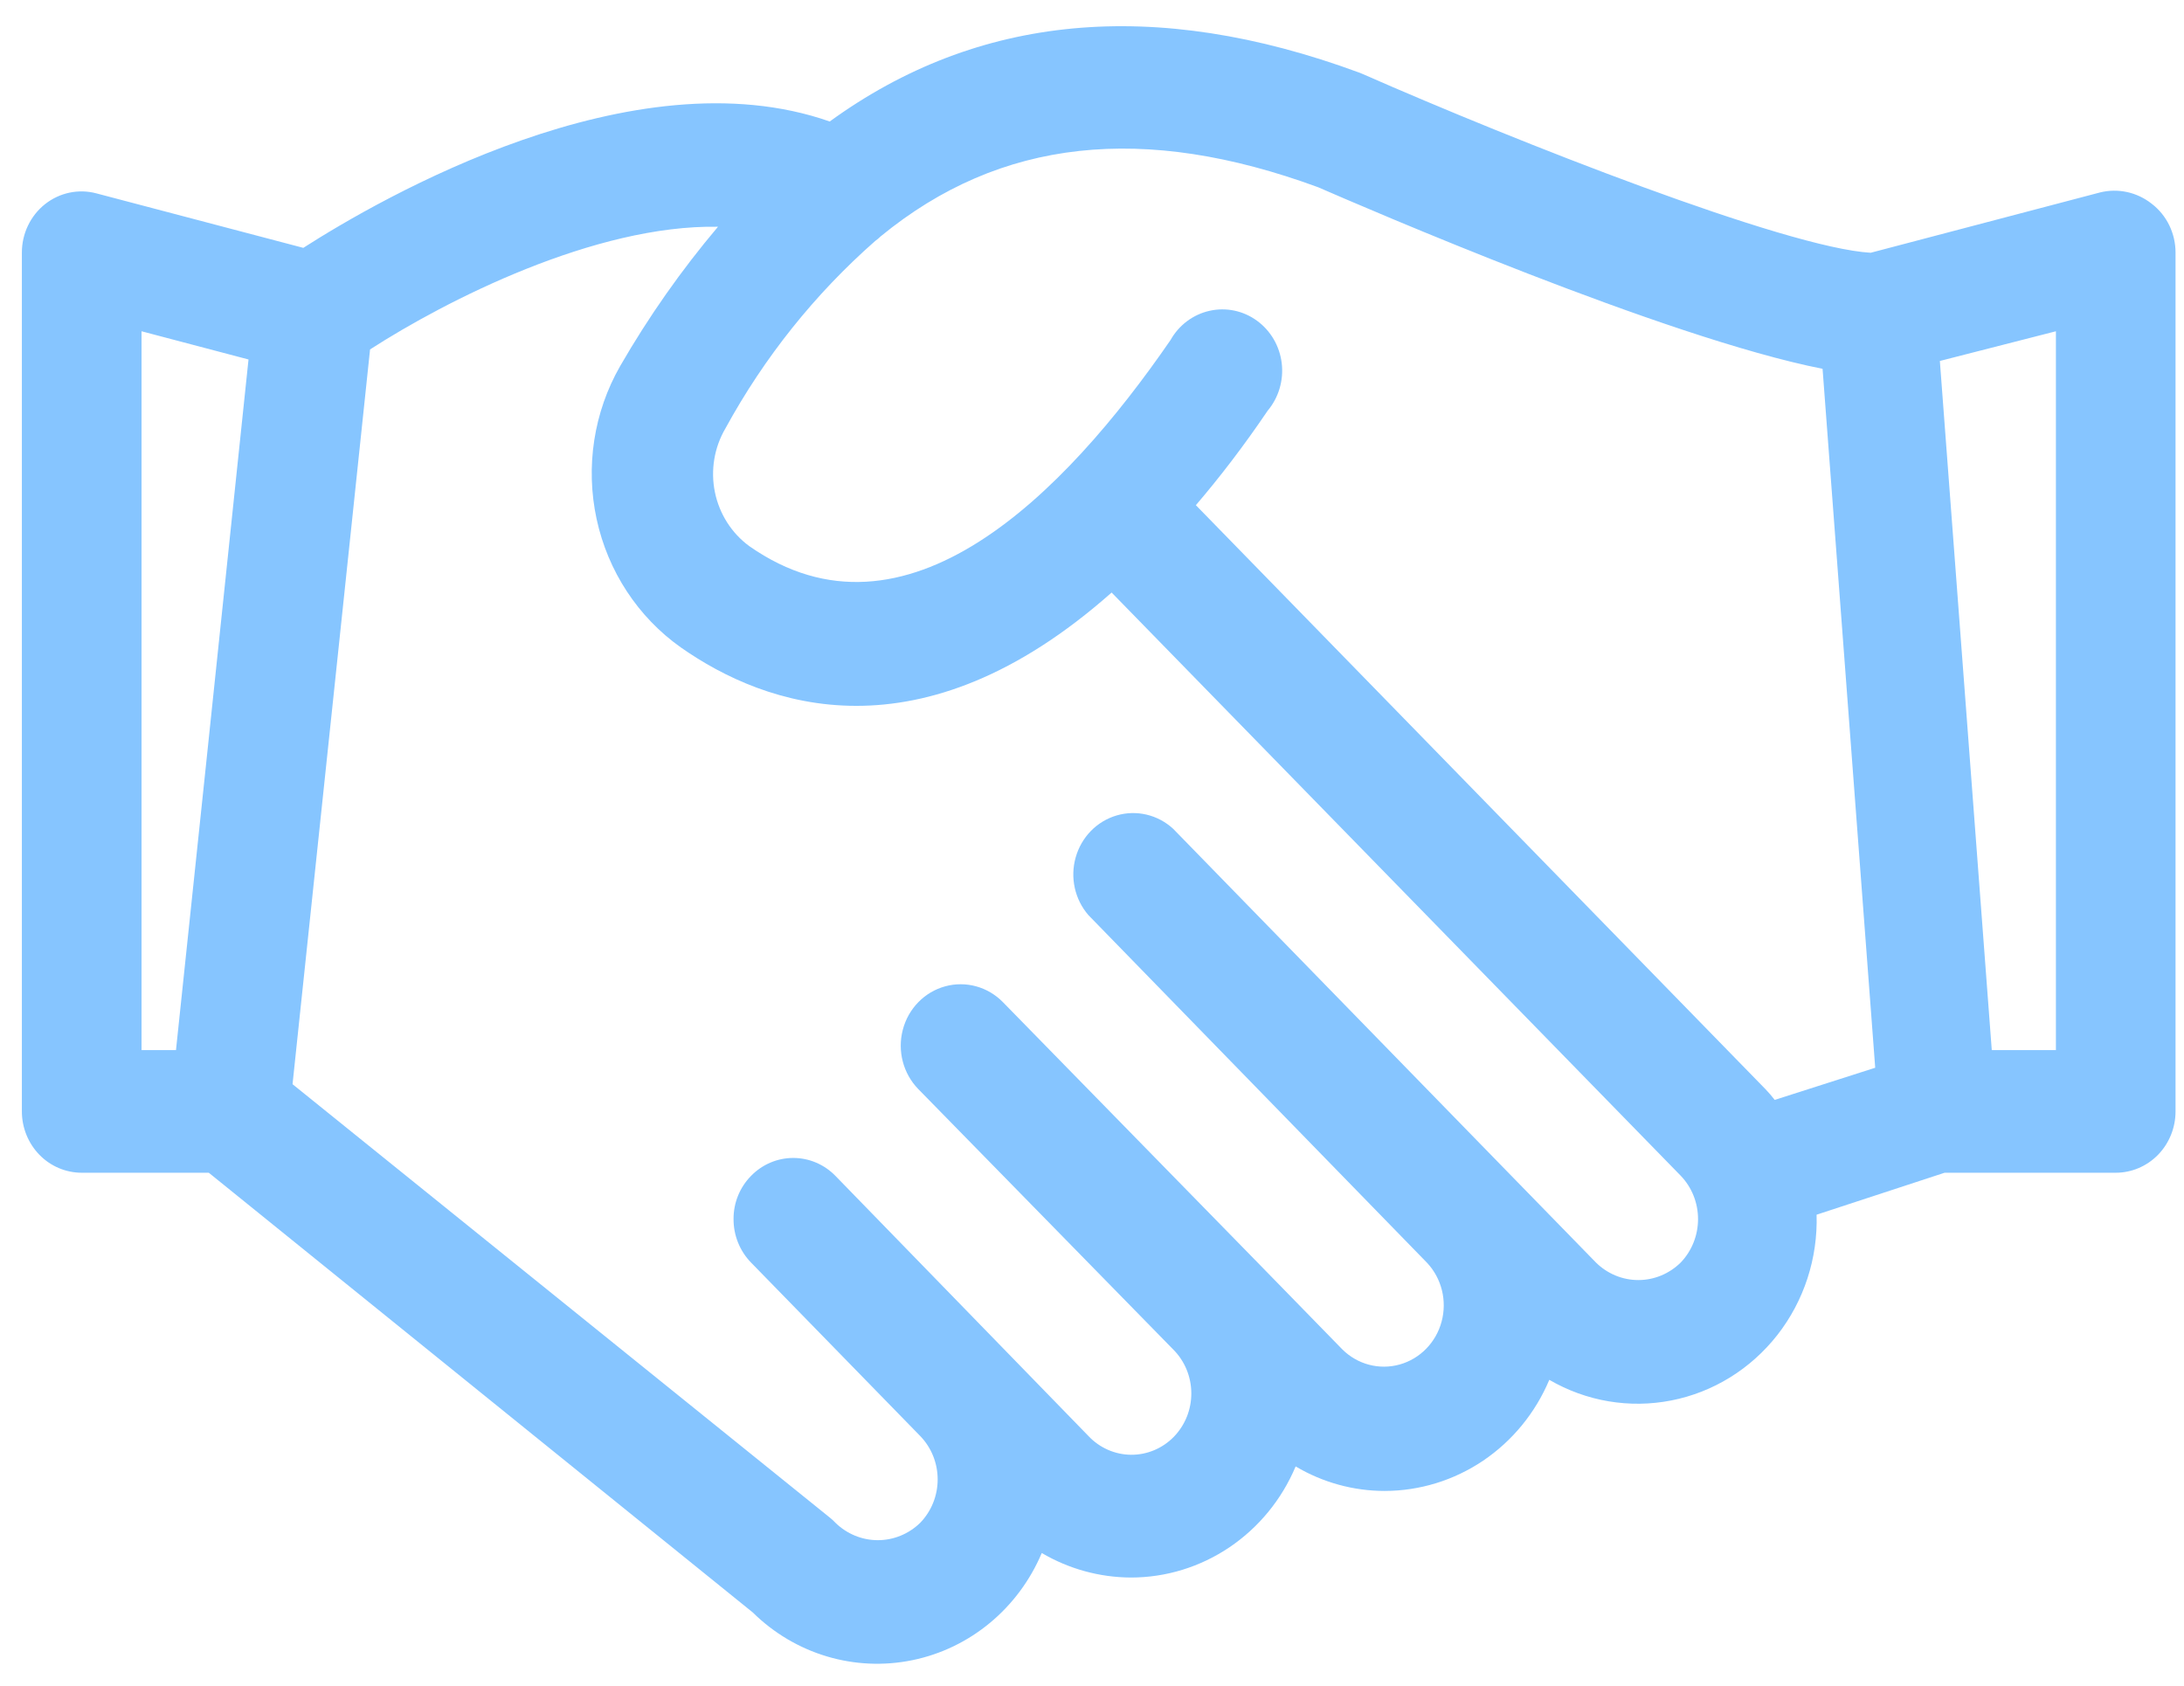
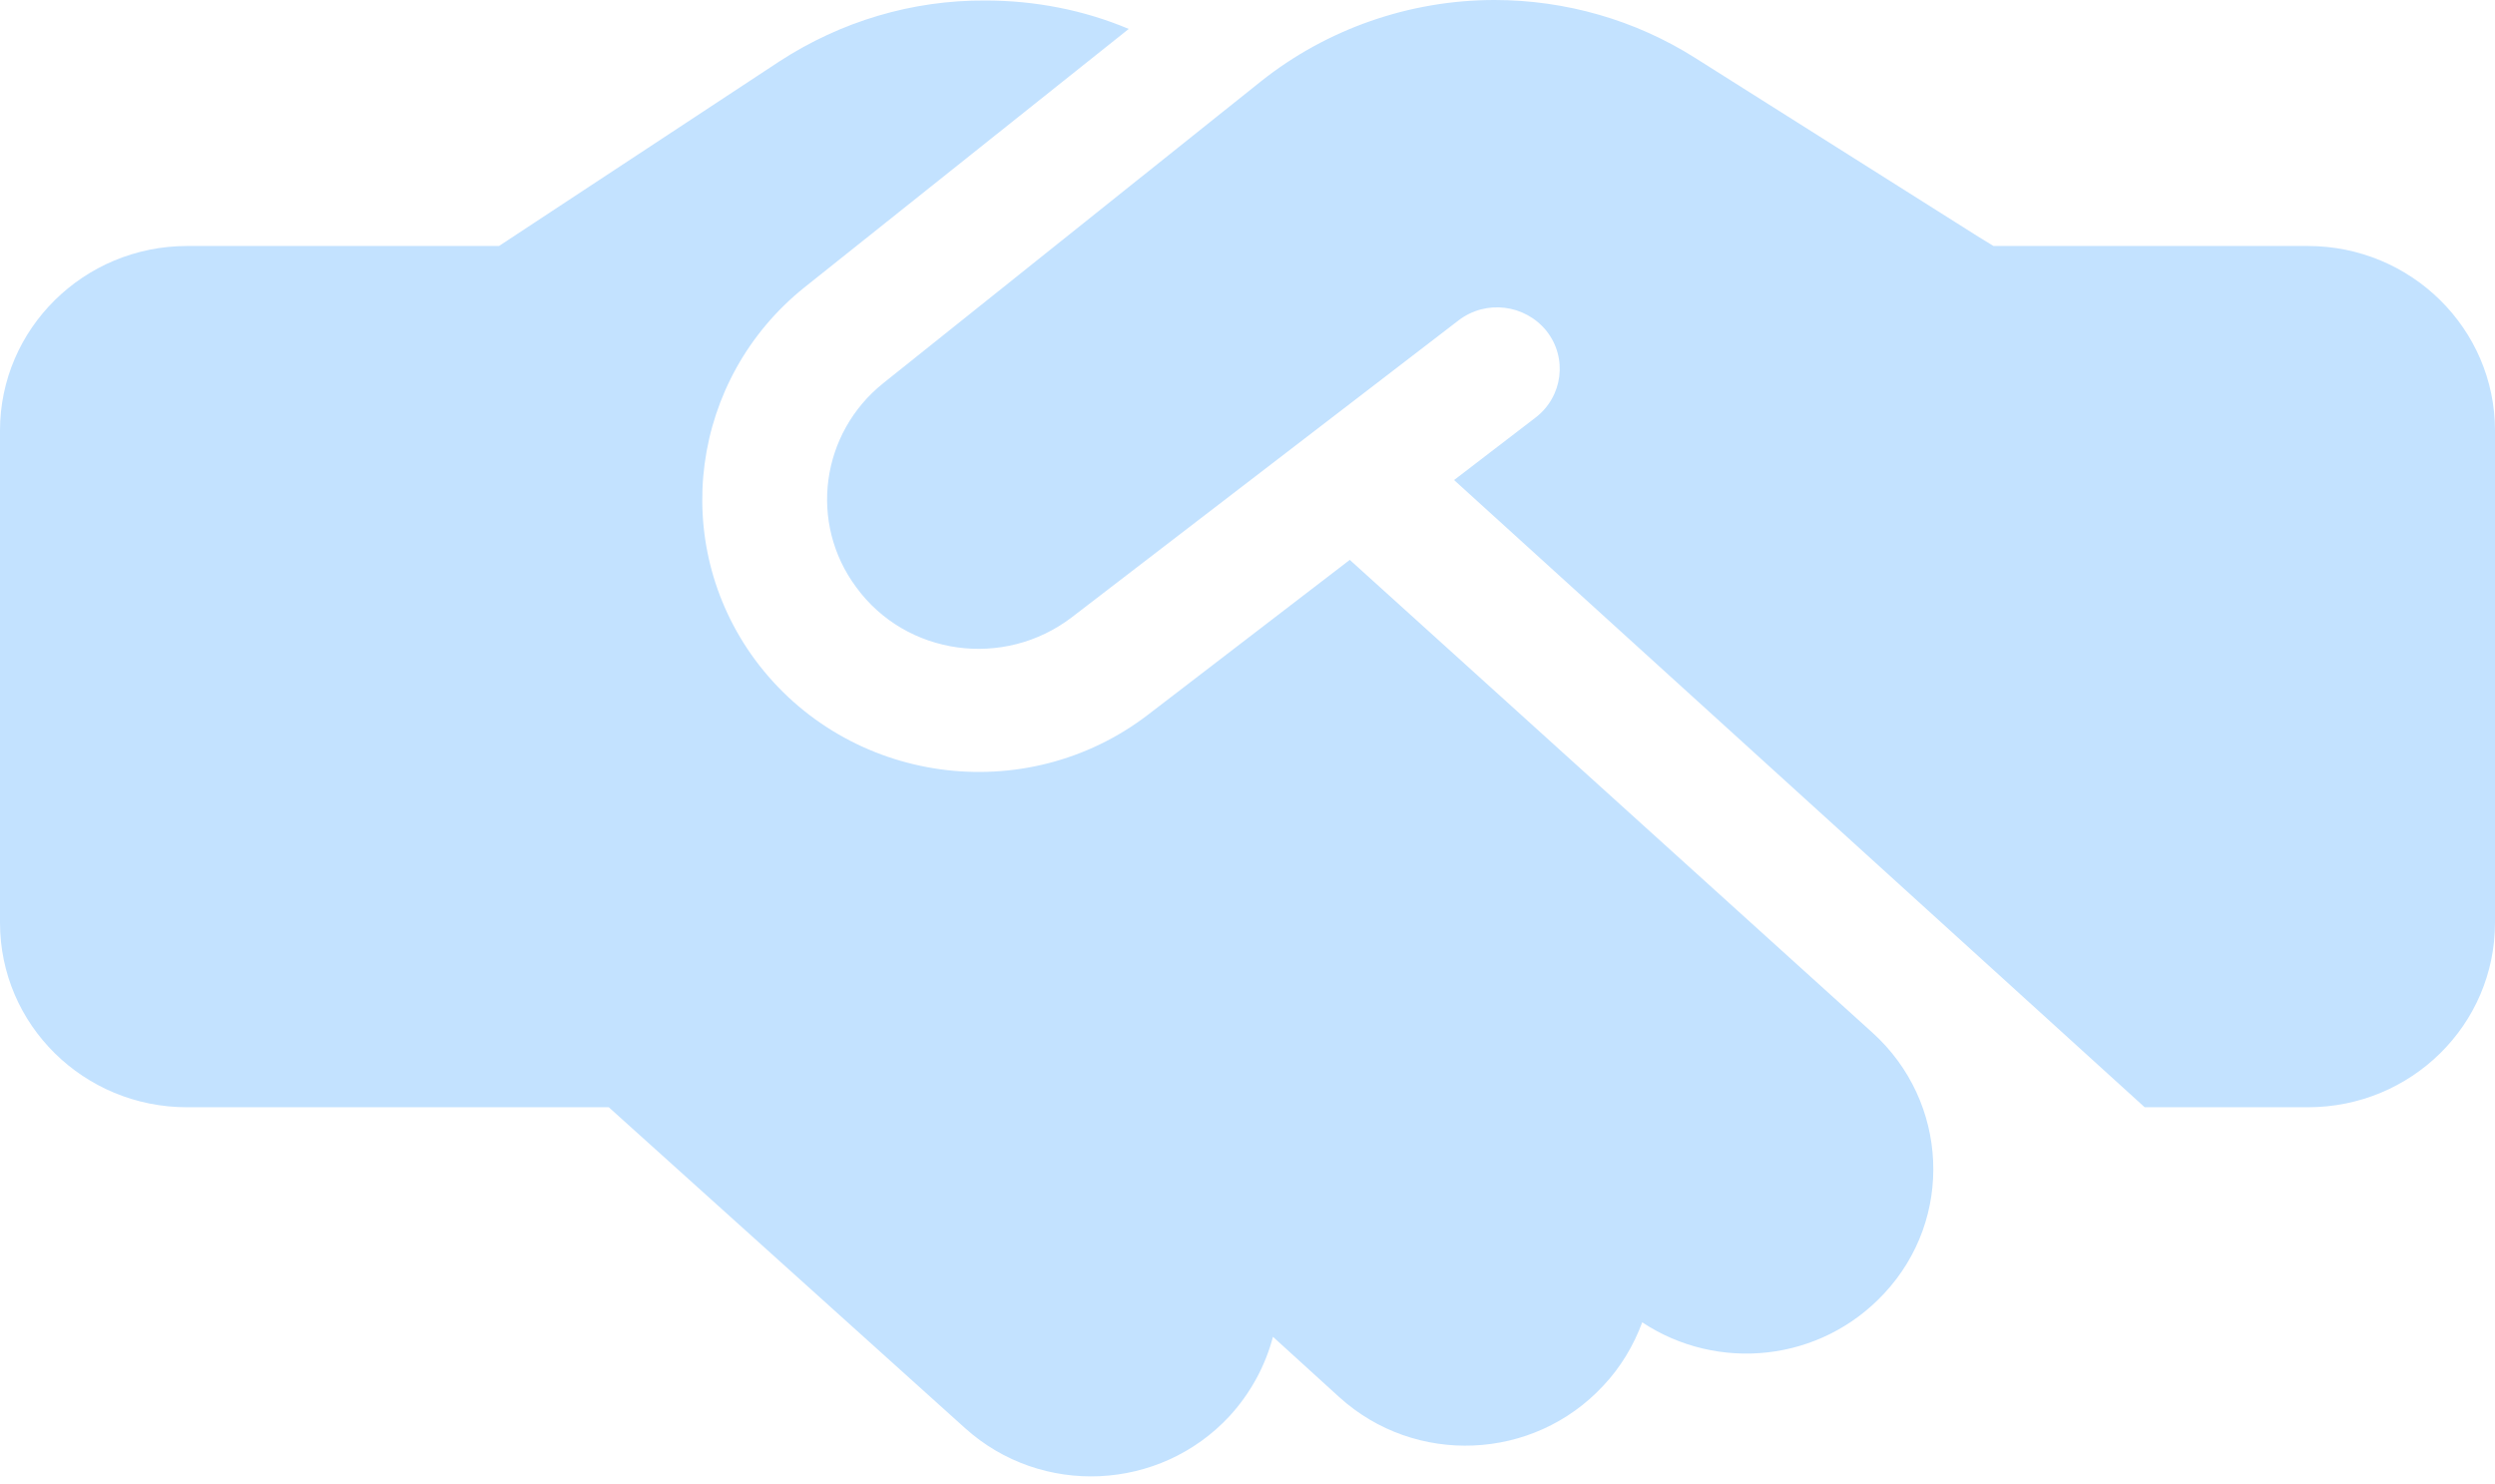
- <svg xmlns="http://www.w3.org/2000/svg" width="57" height="44" viewBox="0 0 57 44" fill="none">
-   <path id="Vector" d="M56.155 5.316C55.773 5.015 55.28 4.907 54.812 5.022L48.823 6.597C46.612 6.469 39.561 3.69 35.545 1.923L35.464 1.891C30.13 -0.075 25.515 0.367 21.655 3.171C16.522 1.372 9.946 5.169 7.916 6.469L2.52 5.048C2.053 4.922 1.555 5.027 1.173 5.33C0.792 5.634 0.569 6.102 0.571 6.597V29.008C0.571 29.432 0.736 29.839 1.029 30.14C1.321 30.44 1.719 30.608 2.133 30.608H5.449L19.645 42.083C20.75 43.173 22.307 43.639 23.812 43.33C25.317 43.022 26.578 41.976 27.189 40.533C27.896 40.949 28.697 41.169 29.512 41.173C30.427 41.174 31.323 40.899 32.087 40.384C32.852 39.868 33.453 39.135 33.815 38.273C34.521 38.692 35.322 38.913 36.138 38.913C37.052 38.912 37.946 38.637 38.71 38.122C39.473 37.606 40.073 36.873 40.435 36.013C41.401 36.575 42.53 36.766 43.621 36.551C44.712 36.337 45.692 35.731 46.387 34.843C47.082 33.955 47.445 32.841 47.411 31.703L50.752 30.608H55.218C55.632 30.608 56.029 30.44 56.322 30.14C56.615 29.839 56.779 29.432 56.779 29.008V6.597C56.781 6.093 56.55 5.617 56.155 5.316ZM3.694 8.646L6.486 9.382L5.368 20.043L4.593 27.407H3.694L3.694 8.646ZM43.864 32.952C43.567 33.245 43.171 33.409 42.759 33.409C42.346 33.409 41.95 33.245 41.653 32.952L39.449 30.692L30.618 21.631C30.218 21.263 29.662 21.131 29.146 21.282C28.629 21.433 28.225 21.845 28.075 22.374C27.924 22.903 28.05 23.474 28.407 23.885L37.244 32.958C37.626 33.365 37.771 33.949 37.624 34.494C37.478 35.039 37.062 35.464 36.53 35.613C35.998 35.762 35.429 35.612 35.033 35.218L32.822 32.952L26.177 26.158C25.782 25.753 25.207 25.595 24.667 25.743C24.128 25.891 23.706 26.323 23.562 26.877C23.417 27.429 23.572 28.02 23.966 28.424L30.617 35.218C30.918 35.517 31.089 35.927 31.092 36.356C31.096 36.786 30.93 37.198 30.634 37.502C30.337 37.805 29.934 37.973 29.515 37.969C29.097 37.964 28.697 37.788 28.407 37.479L21.805 30.691C21.513 30.391 21.117 30.222 20.703 30.222C20.289 30.222 19.892 30.391 19.601 30.691C19.307 30.989 19.142 31.395 19.145 31.818C19.143 32.243 19.308 32.651 19.601 32.952L24.016 37.479C24.308 37.78 24.472 38.187 24.472 38.612C24.472 39.037 24.308 39.444 24.016 39.745C23.718 40.036 23.322 40.198 22.911 40.198C22.499 40.198 22.104 40.036 21.805 39.745C21.763 39.699 21.717 39.657 21.668 39.617L7.635 28.297L9.202 13.448L9.658 9.12C11.644 7.839 15.523 5.861 18.739 5.918C17.783 7.049 16.928 8.267 16.185 9.555C15.496 10.758 15.277 12.184 15.571 13.547C15.865 14.909 16.651 16.107 17.771 16.899C19.982 18.449 24.016 19.89 29.012 15.465L43.864 30.685C44.155 30.987 44.317 31.394 44.317 31.818C44.317 32.242 44.155 32.65 43.864 32.952ZM46.318 28.707C46.242 28.608 46.161 28.514 46.075 28.425L31.211 13.185C31.835 12.455 32.46 11.642 33.084 10.72C33.371 10.379 33.505 9.929 33.452 9.482C33.399 9.034 33.164 8.631 32.805 8.37C32.447 8.109 31.997 8.015 31.568 8.112C31.138 8.208 30.768 8.486 30.549 8.876C27.776 12.904 23.629 17.104 19.557 14.255C19.095 13.917 18.774 13.413 18.658 12.844C18.542 12.274 18.64 11.68 18.933 11.181C19.945 9.328 21.268 7.672 22.842 6.289C22.893 6.253 22.941 6.212 22.986 6.168C26.108 3.607 29.856 3.216 34.402 4.887C35.583 5.4 43.446 8.812 47.567 9.626L48.941 27.868L46.318 28.707ZM53.657 27.407H51.983L50.628 9.421L53.657 8.646V27.407Z" fill="#86C5FF" />
+ <svg xmlns="http://www.w3.org/2000/svg" width="74" height="44" viewBox="0 0 74 44" fill="none">
+   <path id="Shape 3" fill-rule="evenodd" clip-rule="evenodd" d="M37.4 2.412L26.196 11.366C24.346 12.846 23.976 15.51 25.397 17.42C26.877 19.447 29.778 19.847 31.79 18.308L43.26 9.502C44.074 8.88 45.229 9.028 45.865 9.812C46.502 10.612 46.354 11.766 45.54 12.388L43.127 14.238L63.61 32.841H68.45C71.514 32.841 74 30.399 74 27.365V12.772C74 9.753 71.514 7.296 68.45 7.296H59.126L58.667 7.015L50.276 1.717C48.5 0.592 46.428 0 44.326 0C41.81 0 39.353 0.858 37.4 2.412ZM40.034 16.606L34.055 21.194C30.414 23.991 25.13 23.266 22.392 19.566C19.832 16.088 20.483 11.233 23.858 8.525L33.478 0.858C32.146 0.296 30.695 0.015 29.23 0.015C27.054 9.03383e-07 24.938 0.636 23.118 1.82L14.8 7.296H5.55C2.486 7.296 0 9.753 0 12.772V27.365C0 30.399 2.486 32.841 5.55 32.841H18.056L28.623 42.358C30.888 44.4 34.395 44.237 36.467 42.002C37.104 41.307 37.533 40.493 37.755 39.649L39.723 41.44C41.973 43.482 45.48 43.334 47.552 41.1C48.07 40.552 48.455 39.901 48.707 39.22C50.942 40.7 53.99 40.404 55.885 38.362C57.957 36.142 57.794 32.678 55.544 30.636L40.034 16.606Z" fill="#C3E2FF" />
</svg>
